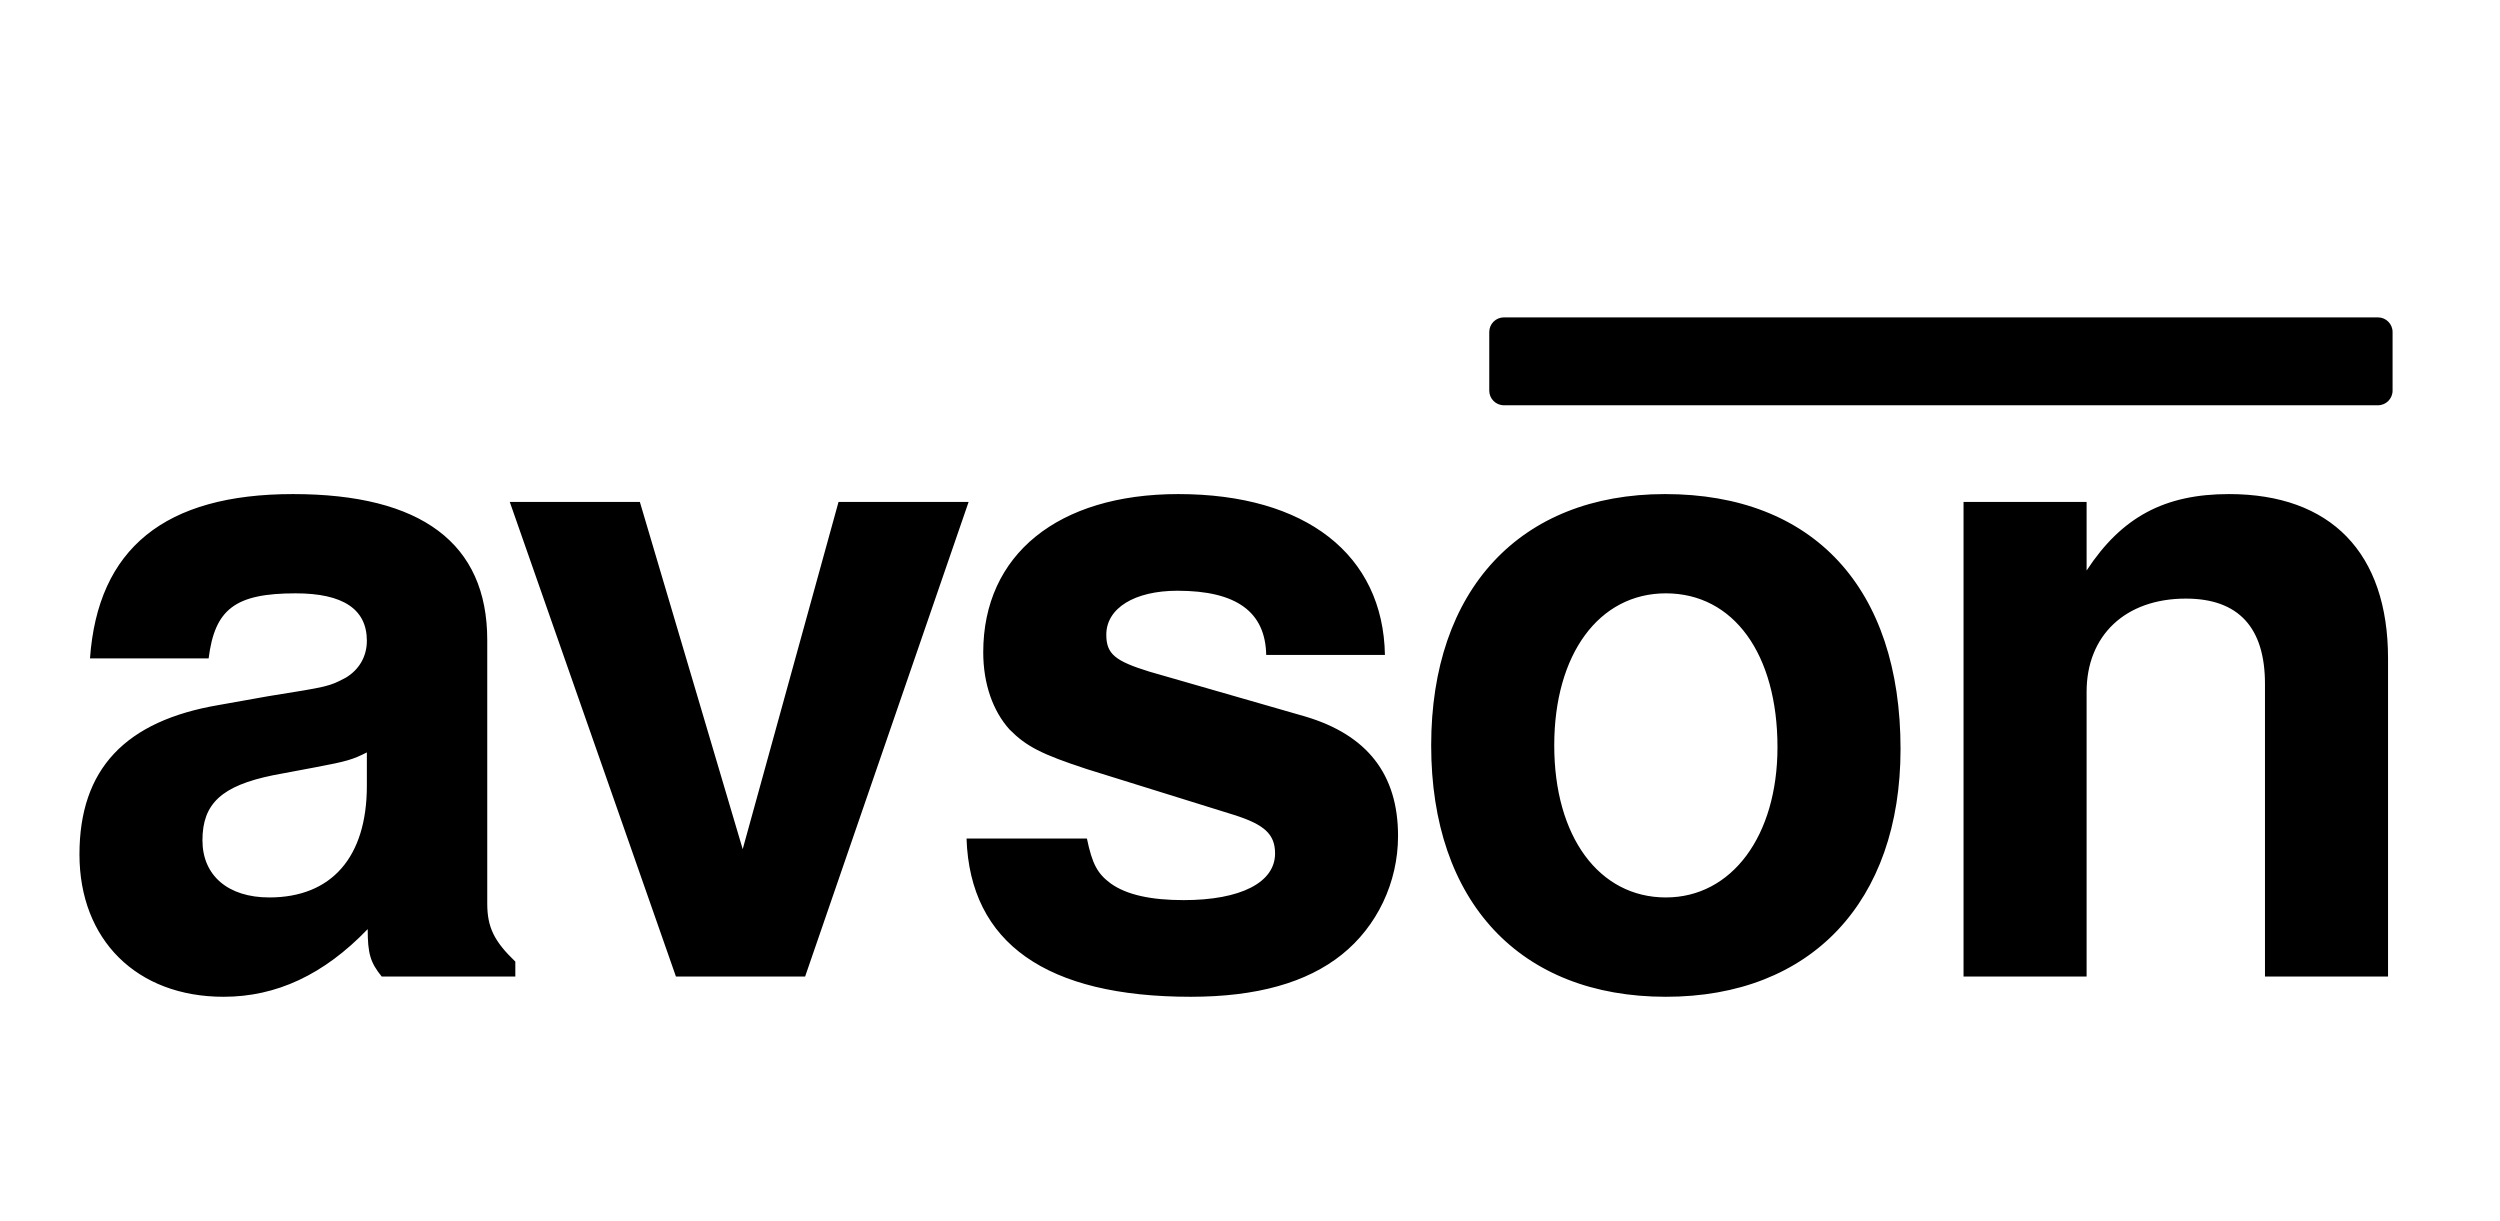
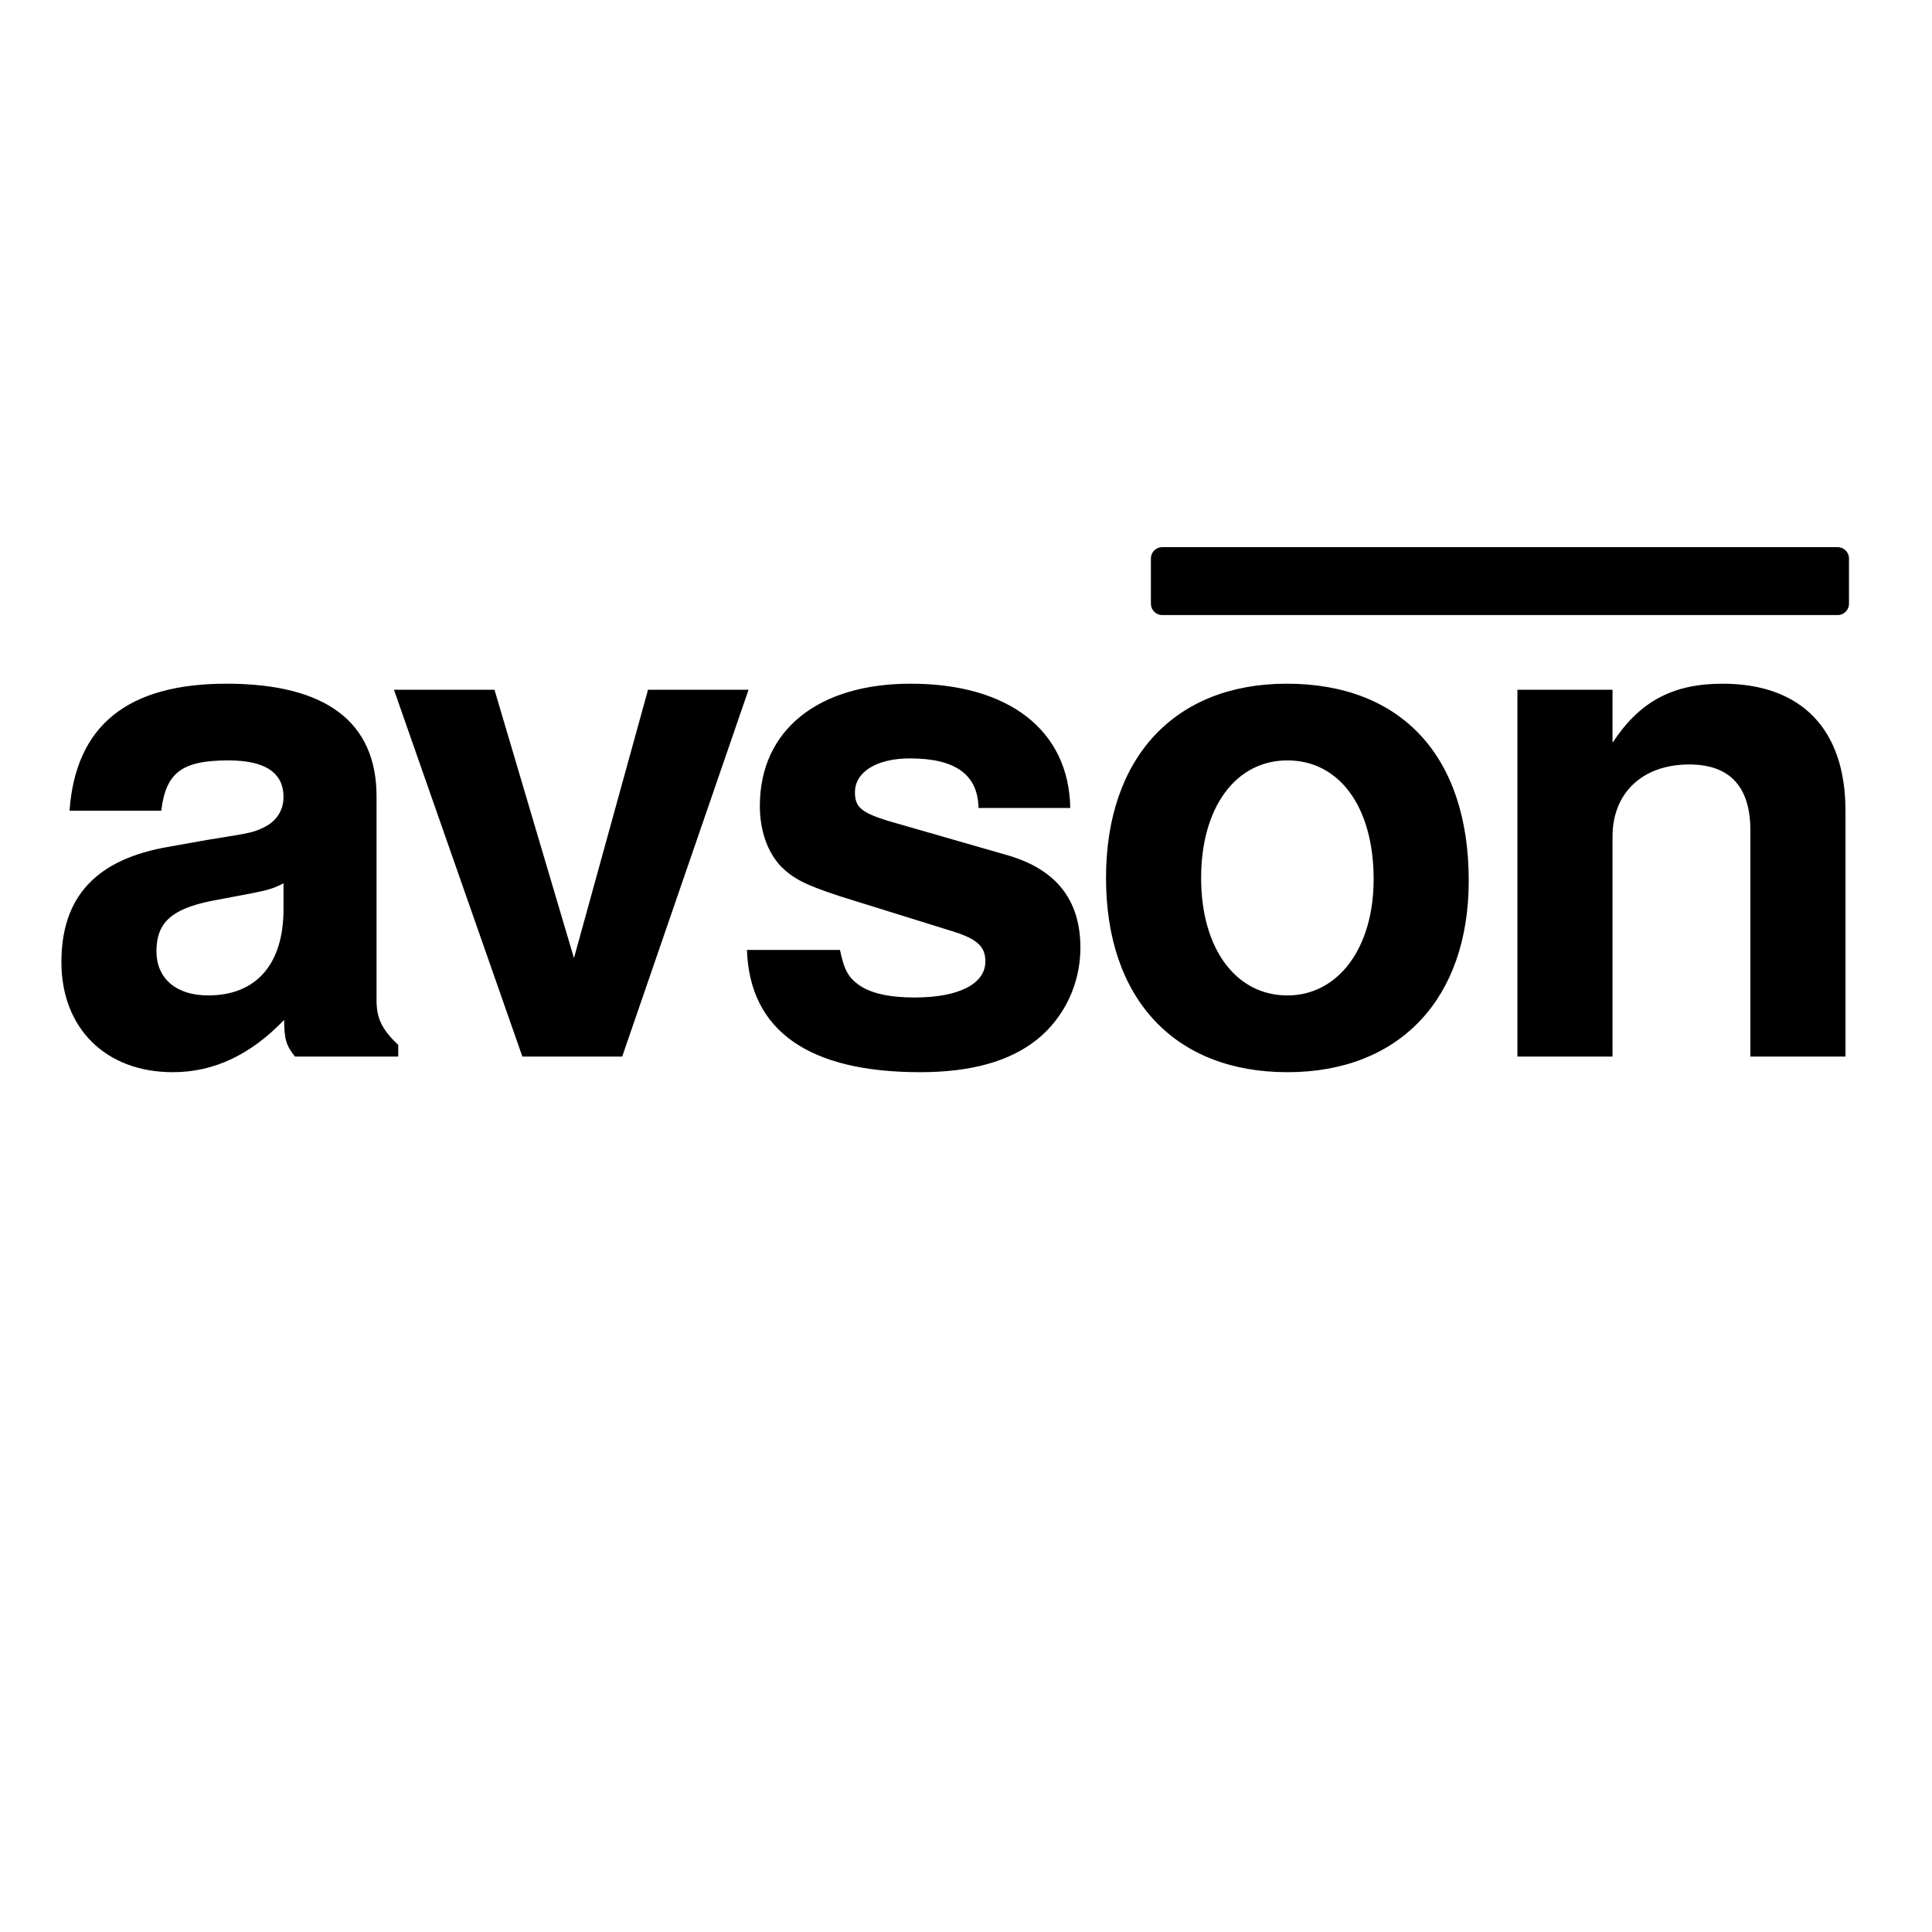
- <svg xmlns="http://www.w3.org/2000/svg" viewBox="0 80 512 250">
+ <svg xmlns="http://www.w3.org/2000/svg" viewBox="0 0 512 512" width="512" height="512">
  <g fill="#000000" font-family="'Helvetica Neue',Helvetica,Arial,sans-serif" font-weight="700" font-size="180">
    <text x="256" y="280" text-anchor="middle" letter-spacing="-6">avson</text>
  </g>
  <rect x="305" y="145" width="185" height="18" rx="3" fill="#000000" />
</svg>
